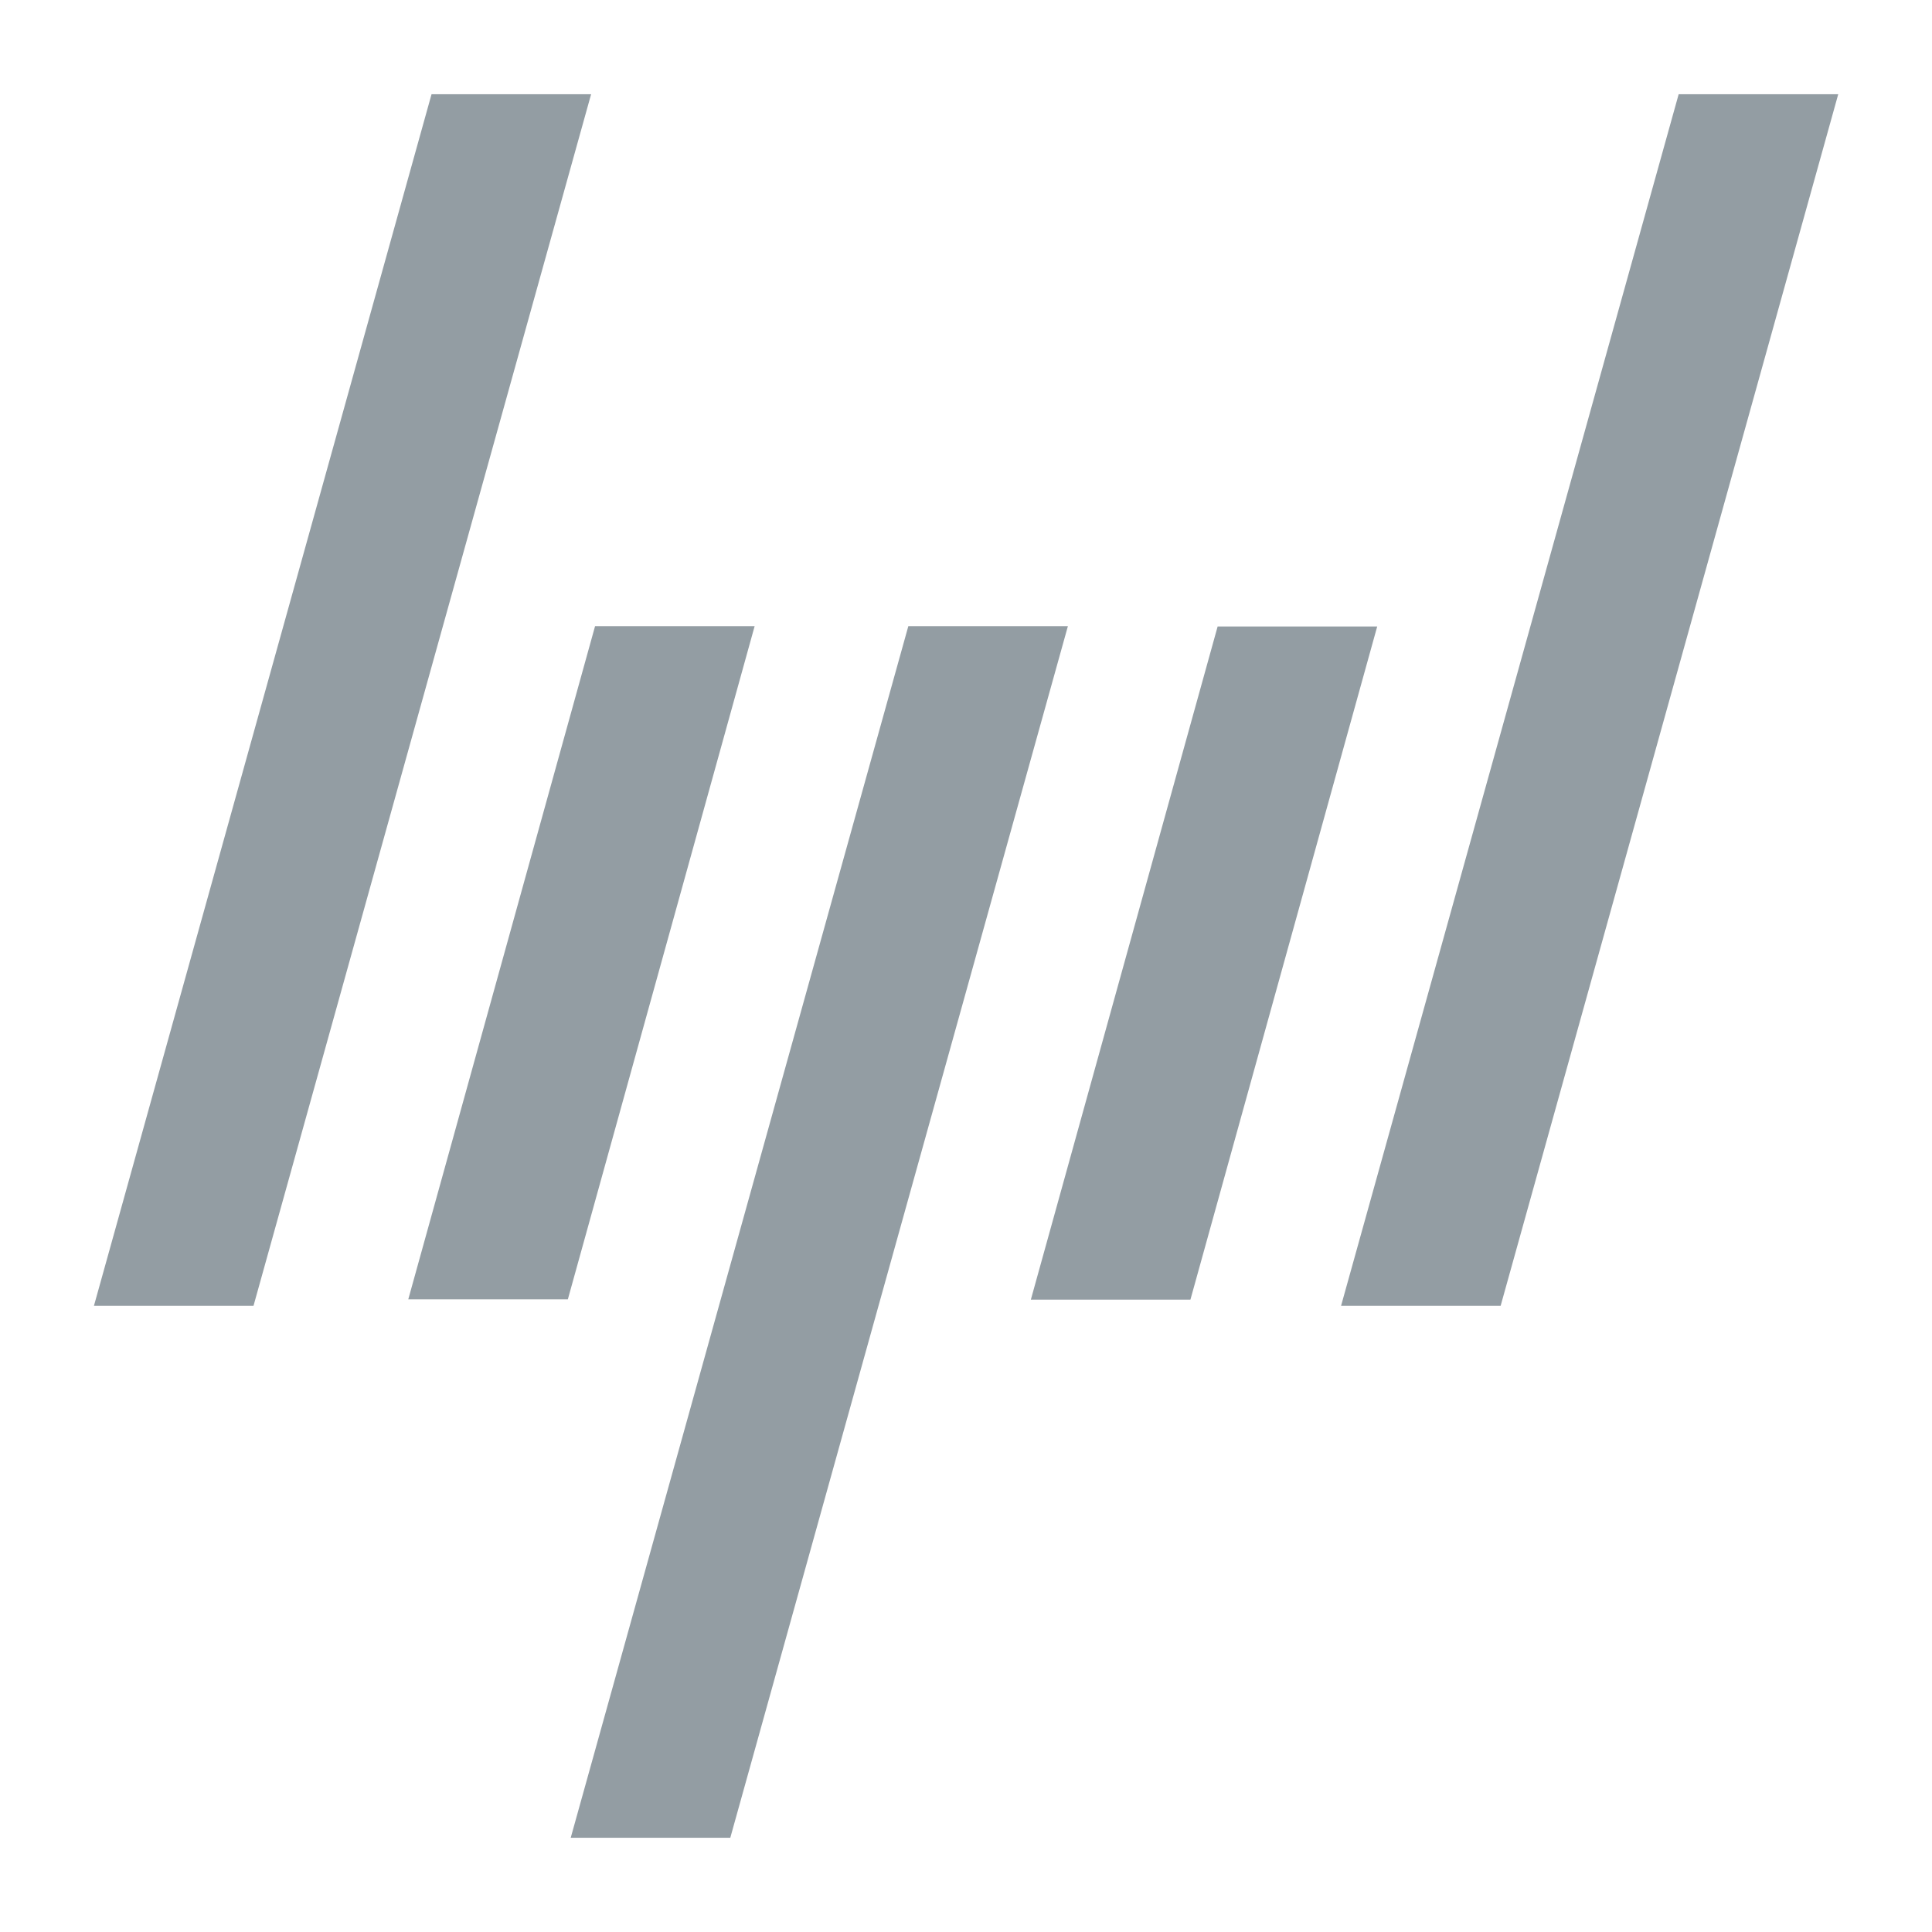
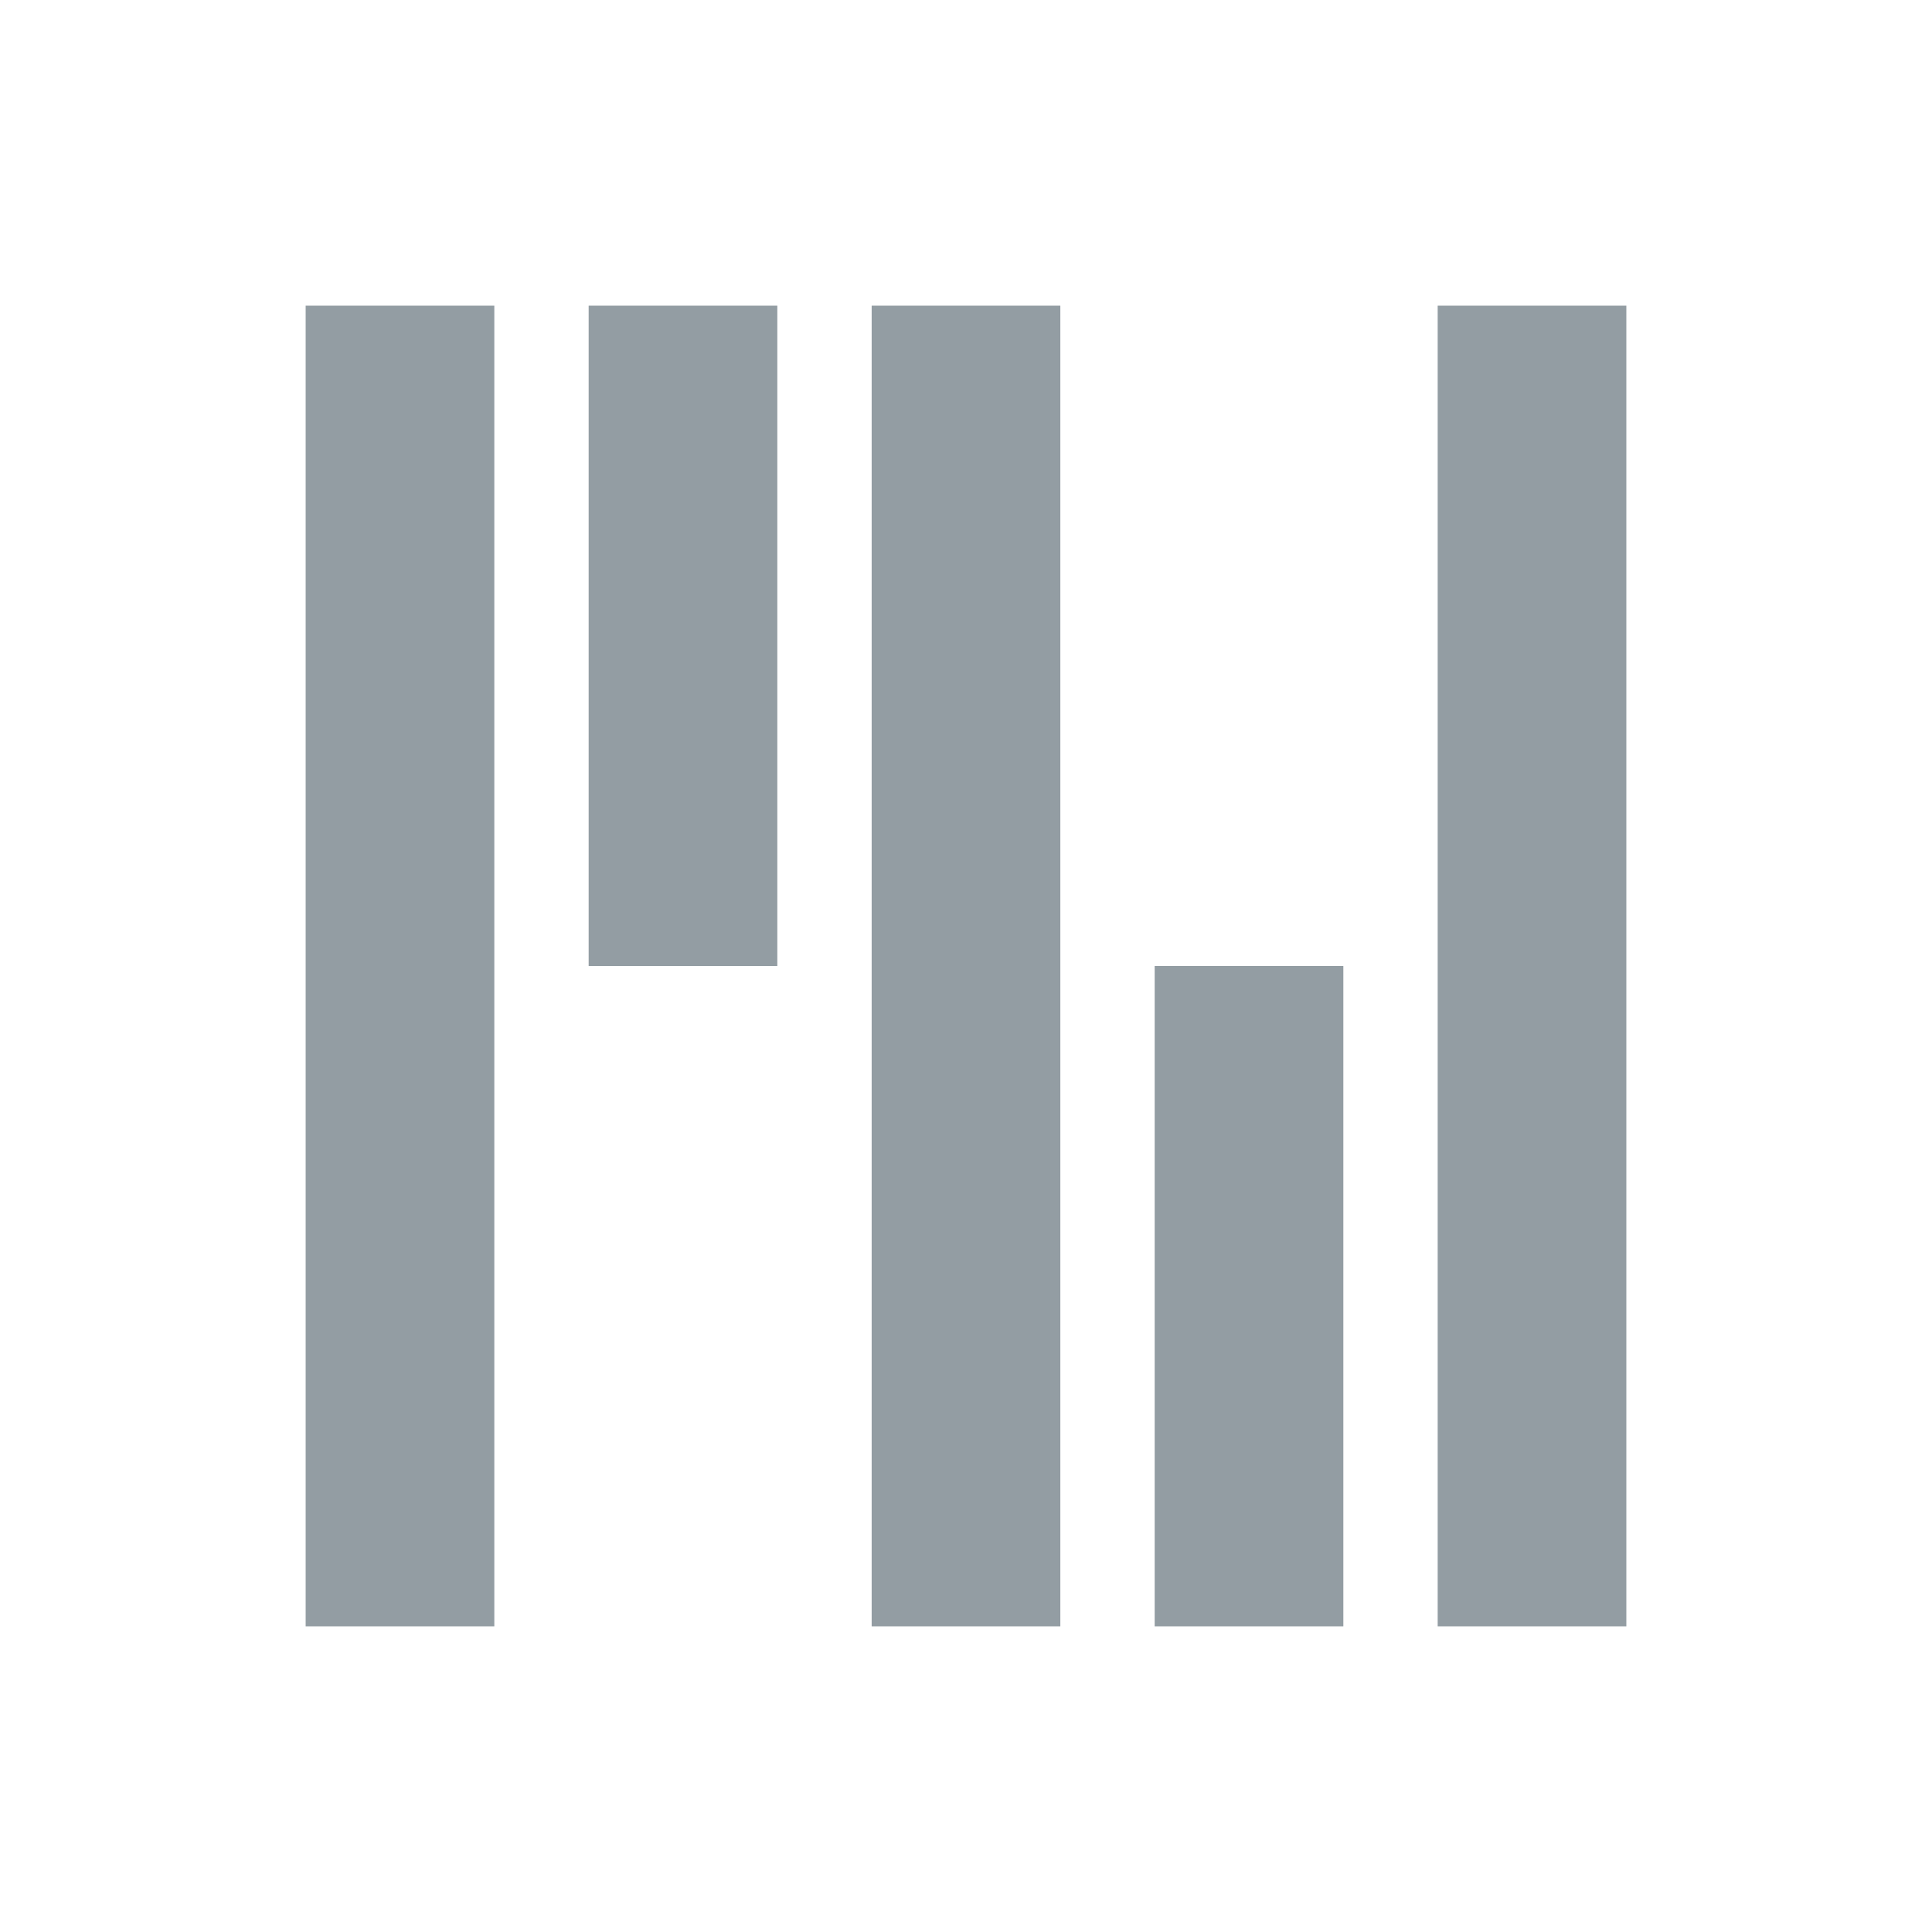
<svg xmlns="http://www.w3.org/2000/svg" width="1024px" height="1024px" viewBox="0 0 1024 1024" version="1.1">
+   <defs />
  <g id="Page-1" stroke="none" stroke-width="1" fill="none" fill-rule="evenodd">
-     <g id="1024" stroke="#939da3" fill="#939da3">
-       <path d="M303.152,973.554 L386.691,973.554 L565.347,332.391 L481.808,332.391 L303.152,973.554 Z" id="Path-2" />
-       <path d="M711.45,691.609 L794.989,691.609 L973.645,50.446 L890.106,50.446 L711.45,691.609 Z" id="Path-2" />
-       <path d="M729.293,332.537 L645.754,332.537 L547.03,688.331 L630.569,688.331 L729.293,332.537 Z" id="Path" />
-       <path d="M399.313,332.391 L315.774,332.391 L217.05,688.184 L300.589,688.184 L399.313,332.391 Z" id="Path" />
-       <path d="M50.446,691.609 L133.985,691.609 L312.641,50.446 L229.102,50.446 L50.446,691.609 Z" id="Path" />
+     <g id="1024" fill="#939DA3">
+       <rect id="Rectangle-1" x="462" y="162" width="100" height="700" />
+       <rect id="Rectangle-1" x="612" y="512" width="100" height="350" />
+       <rect id="Rectangle-1" x="762" y="162" width="100" height="700" />
+       <rect id="Rectangle-1" x="312" y="162" width="100" height="350" />
+       <rect id="Rectangle-1" x="162" y="162" width="100" height="700" />
    </g>
  </g>
</svg>
